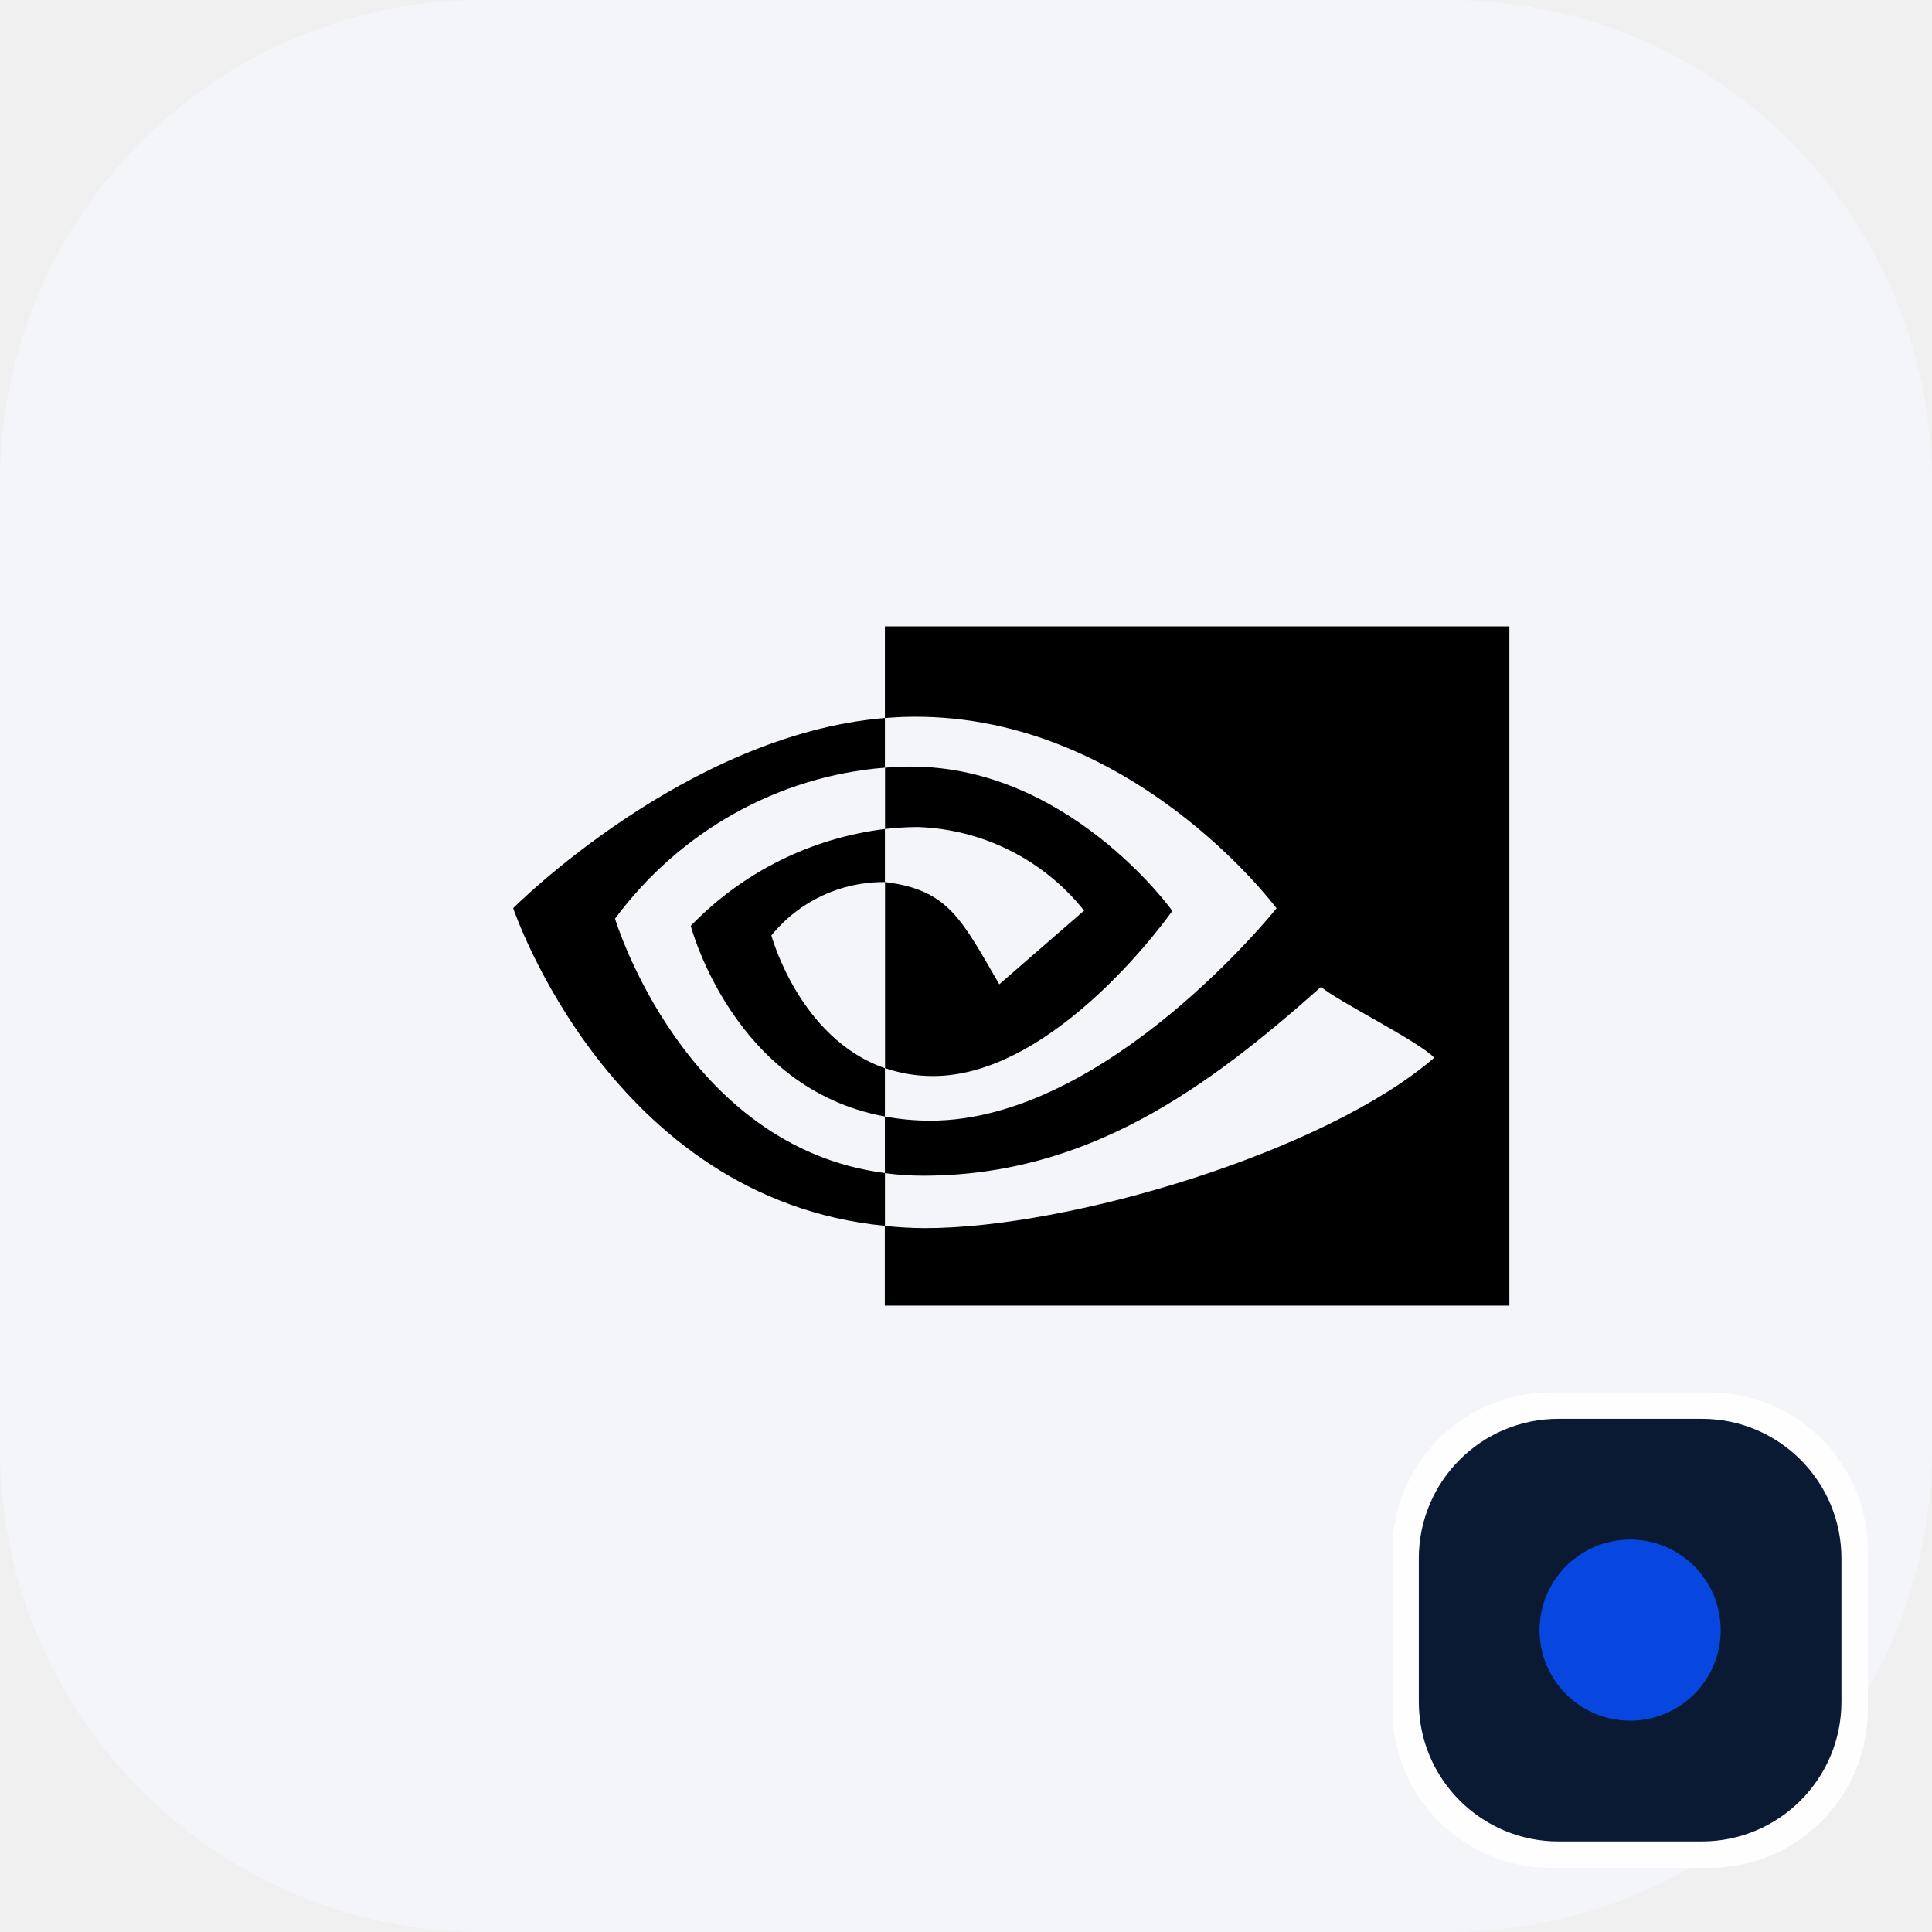
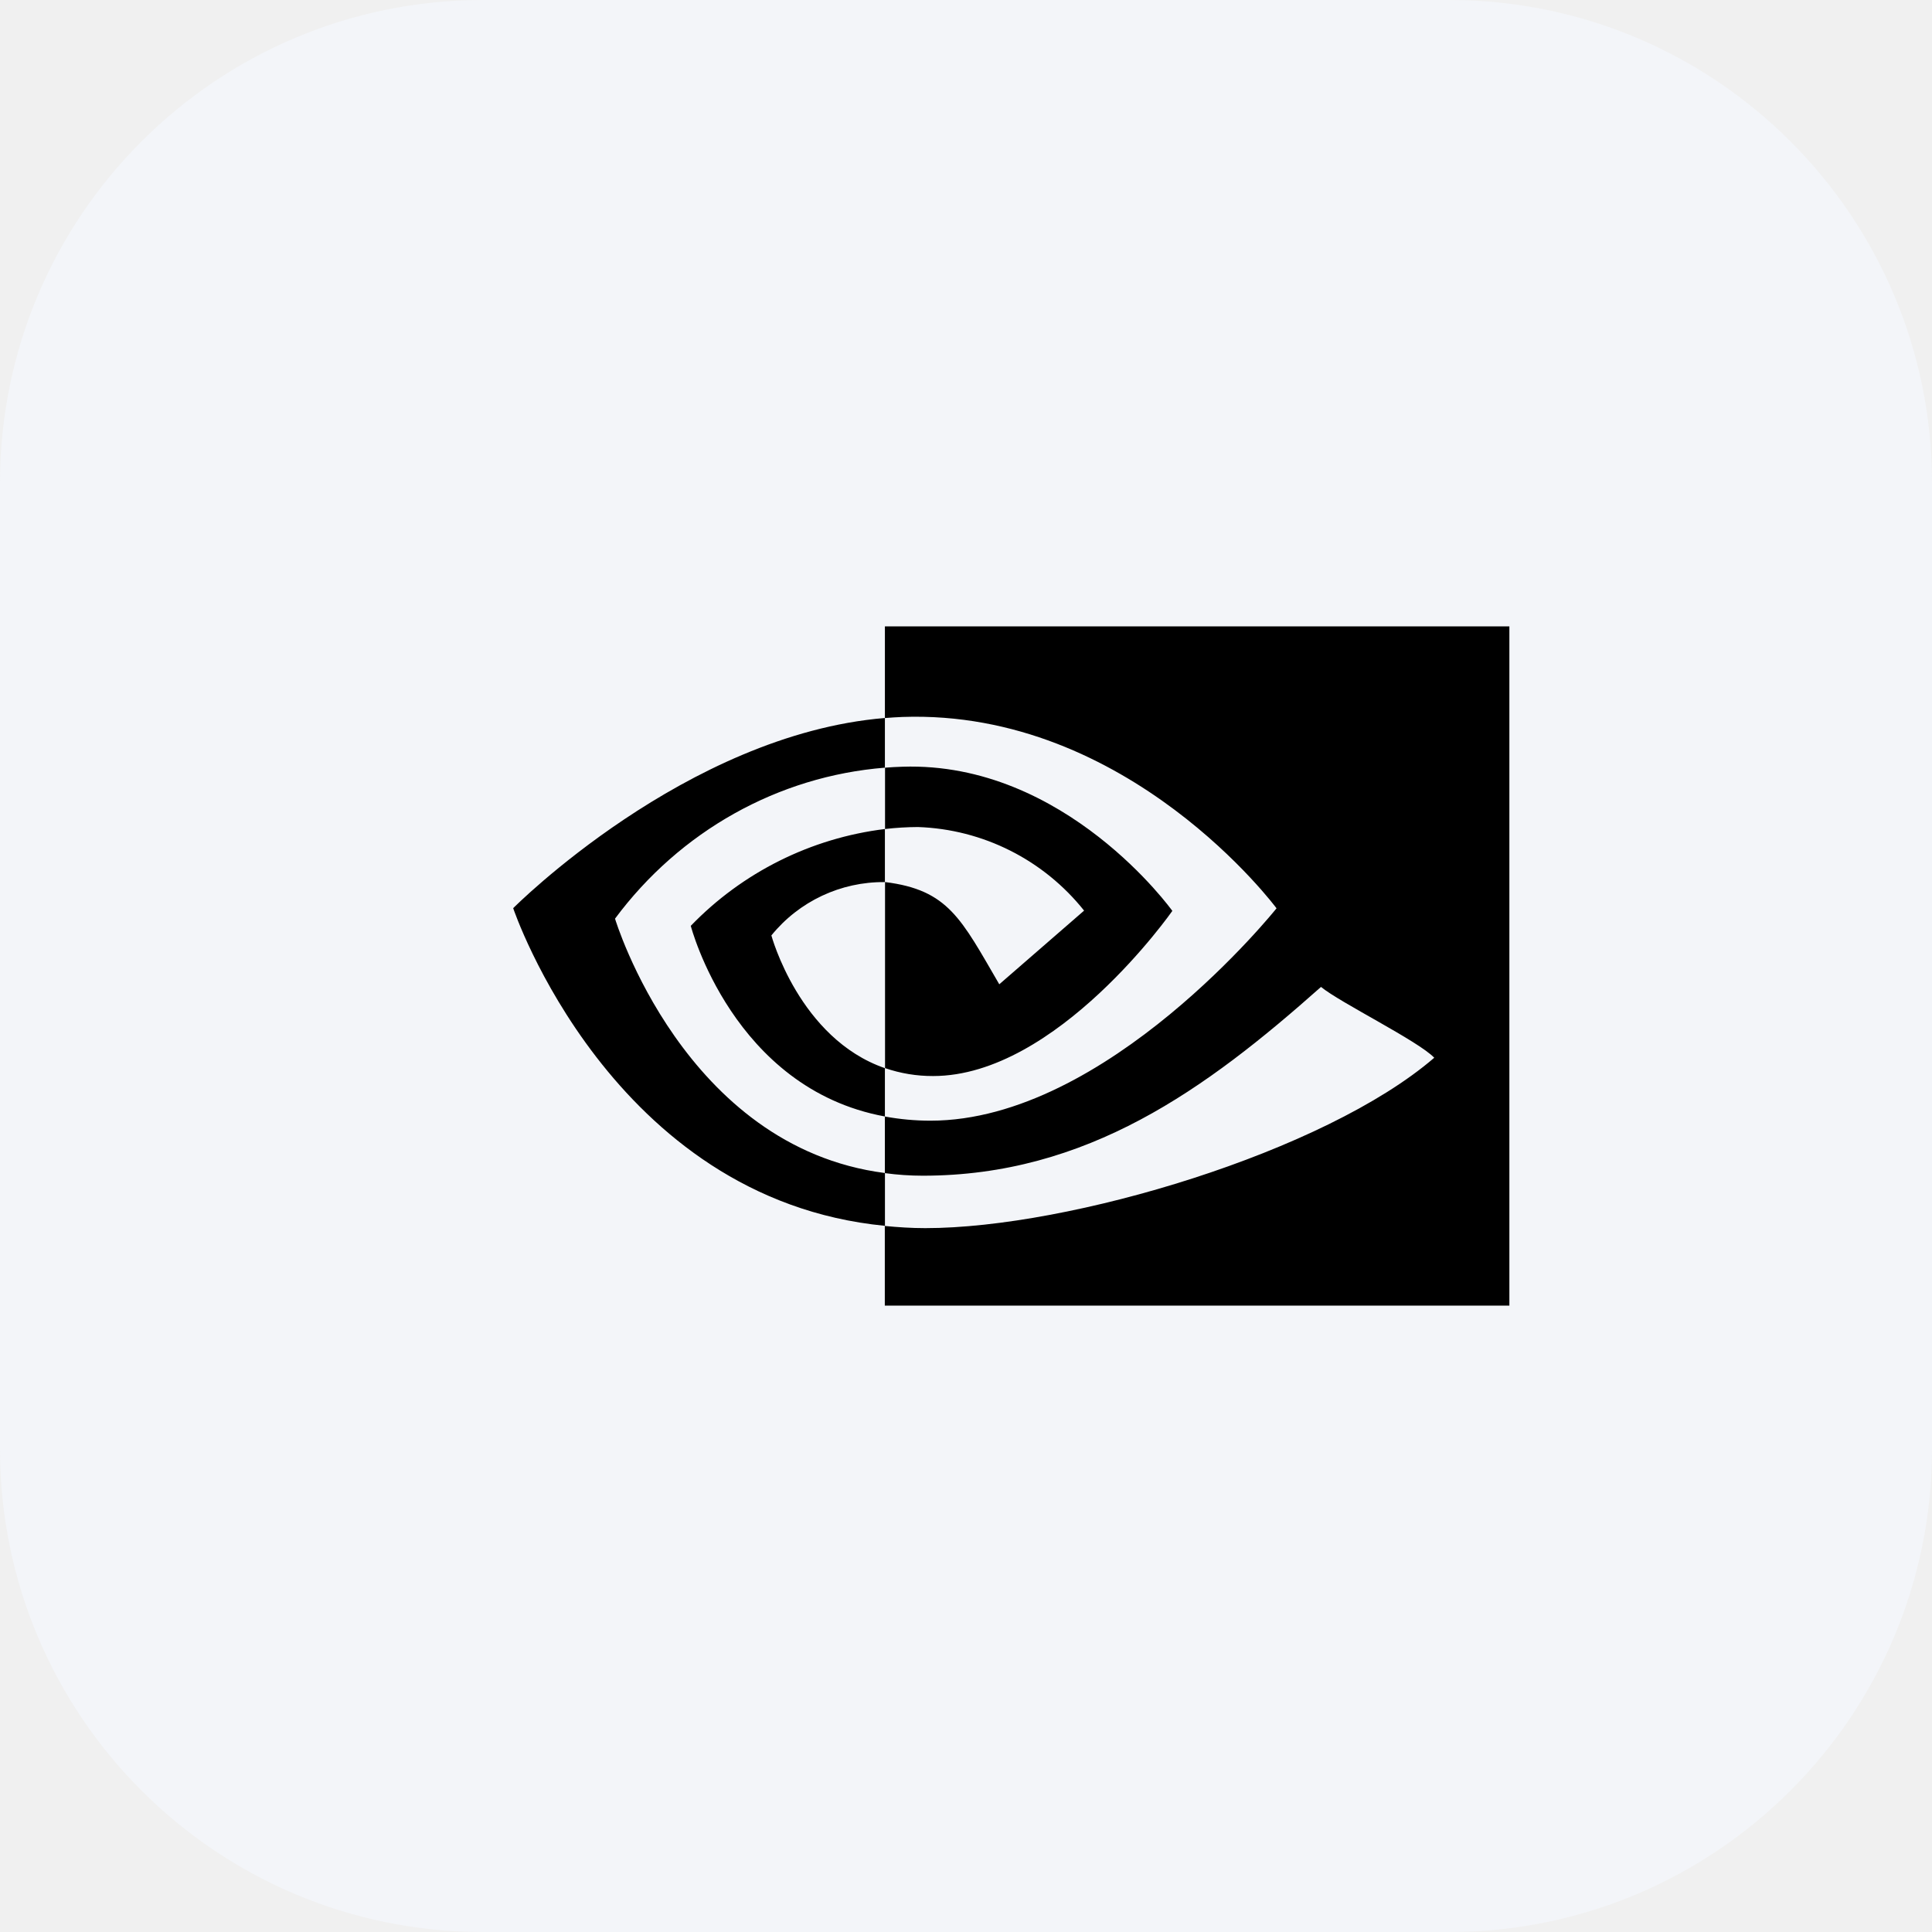
<svg xmlns="http://www.w3.org/2000/svg" viewBox="0 0 512 512">
  <rect width="512" height="512" rx="128" fill="#F3F5F9" />
  <g transform="translate(112.0 112.0) scale(12.000)">
    <path d="M10.212 8.976V7.62c.127-.01.256-.017.388-.021 3.596-.117 5.957 3.184 5.957 3.184s-2.548 3.647-5.282 3.647a3.227 3.227 0 01-1.063-.175v-4.109c1.4.174 1.681.812 2.523 2.258l1.873-1.627a4.905 4.905 0 00-3.67-1.846 6.594 6.594 0 00-.729.044m0-4.476v2.025c.13-.01.259-.019.388-.024 5.002-.174 8.261 4.226 8.261 4.226s-3.743 4.69-7.643 4.69c-.338 0-.675-.031-1.007-.092v1.25c.278.038.558.057.838.057 3.629 0 6.253-1.91 8.794-4.169.421.347 2.146 1.193 2.501 1.564-2.416 2.083-8.048 3.763-11.24 3.763-.308 0-.603-.02-.894-.048V19.5H24v-15H10.21zm0 9.756v1.068c-3.356-.616-4.287-4.21-4.287-4.21a7.173 7.173 0 014.287-2.138v1.172h-.005a3.182 3.182 0 00-2.502 1.178s.615 2.276 2.507 2.931m-5.961-3.3c1.436-1.935 3.604-3.148 5.961-3.336V6.523C5.81 6.887 2 10.723 2 10.723s2.158 6.427 8.21 7.015v-1.166C5.77 16 4.25 10.958 4.25 10.958h-.002z" />
  </g>
-   <g id="axon-mark">
-     <rect x="369" y="369" width="126" height="126" rx="42" fill="#ffffff" fill-opacity=".92" />
-     <rect x="376" y="376" width="112" height="112" rx="37" fill="#0b1a33" />
-     <circle cx="432" cy="432" r="24" fill="#0747e0" />
-   </g>
</svg>
